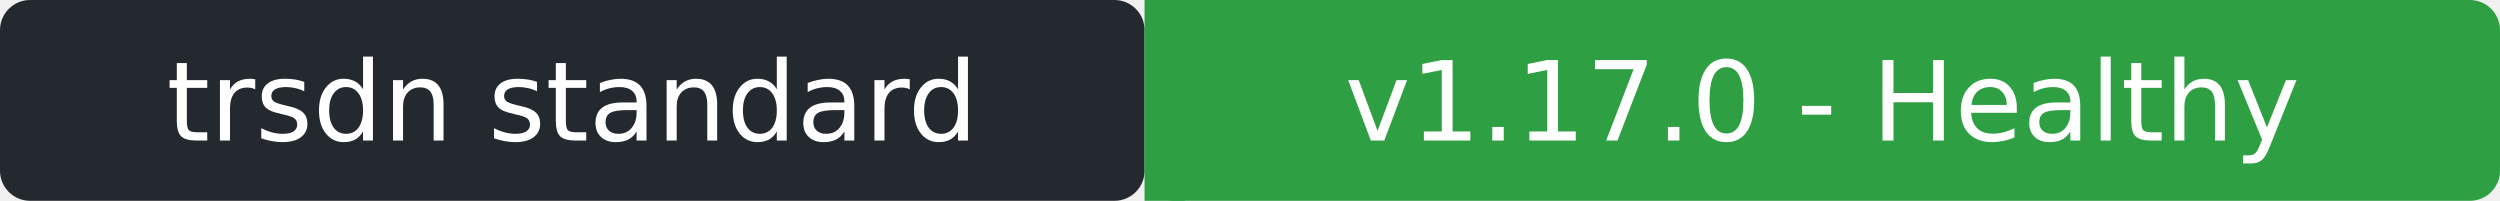
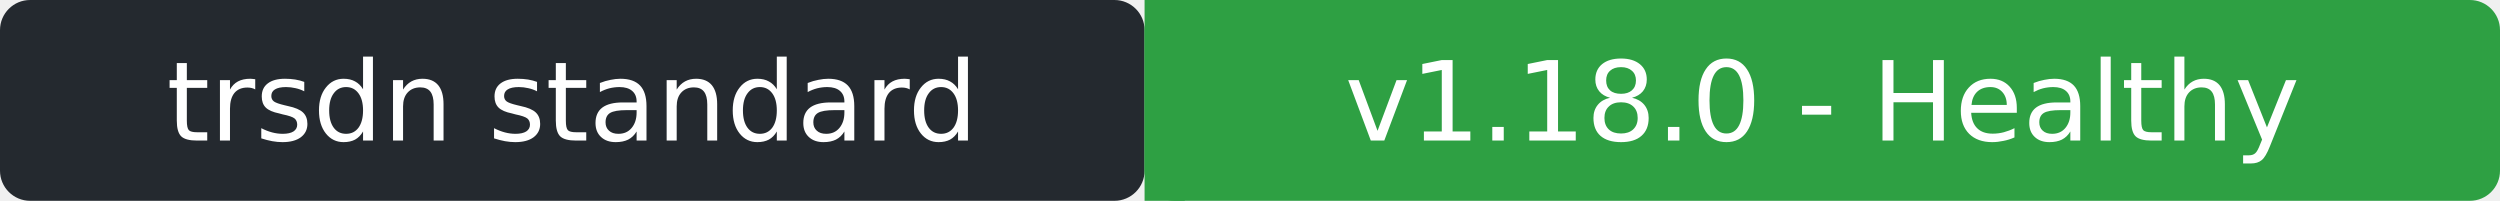
- <svg xmlns="http://www.w3.org/2000/svg" width="249" height="20" role="img" aria-label="trsdn standard: v1.17.0 - Healthy">
+ <svg xmlns="http://www.w3.org/2000/svg" width="249" height="20" role="img" aria-label="trsdn standard: v1.18.0 - Healthy">
  <rect width="114" height="20" rx="3" fill="#24292f" />
  <rect x="114" width="135" height="20" rx="3" fill="#2ea043" />
  <rect x="114" width="4" height="20" fill="#2ea043" />
  <g fill="#ffffff" font-family="DejaVu Sans,Verdana,sans-serif" font-size="11">
    <text x="57.0" y="14" text-anchor="middle">trsdn standard</text>
-     <text x="181.5" y="14" text-anchor="middle">v1.17.0 - Healthy</text>
+     <text x="181.5" y="14" text-anchor="middle">v1.18.0 - Healthy</text>
  </g>
</svg>
